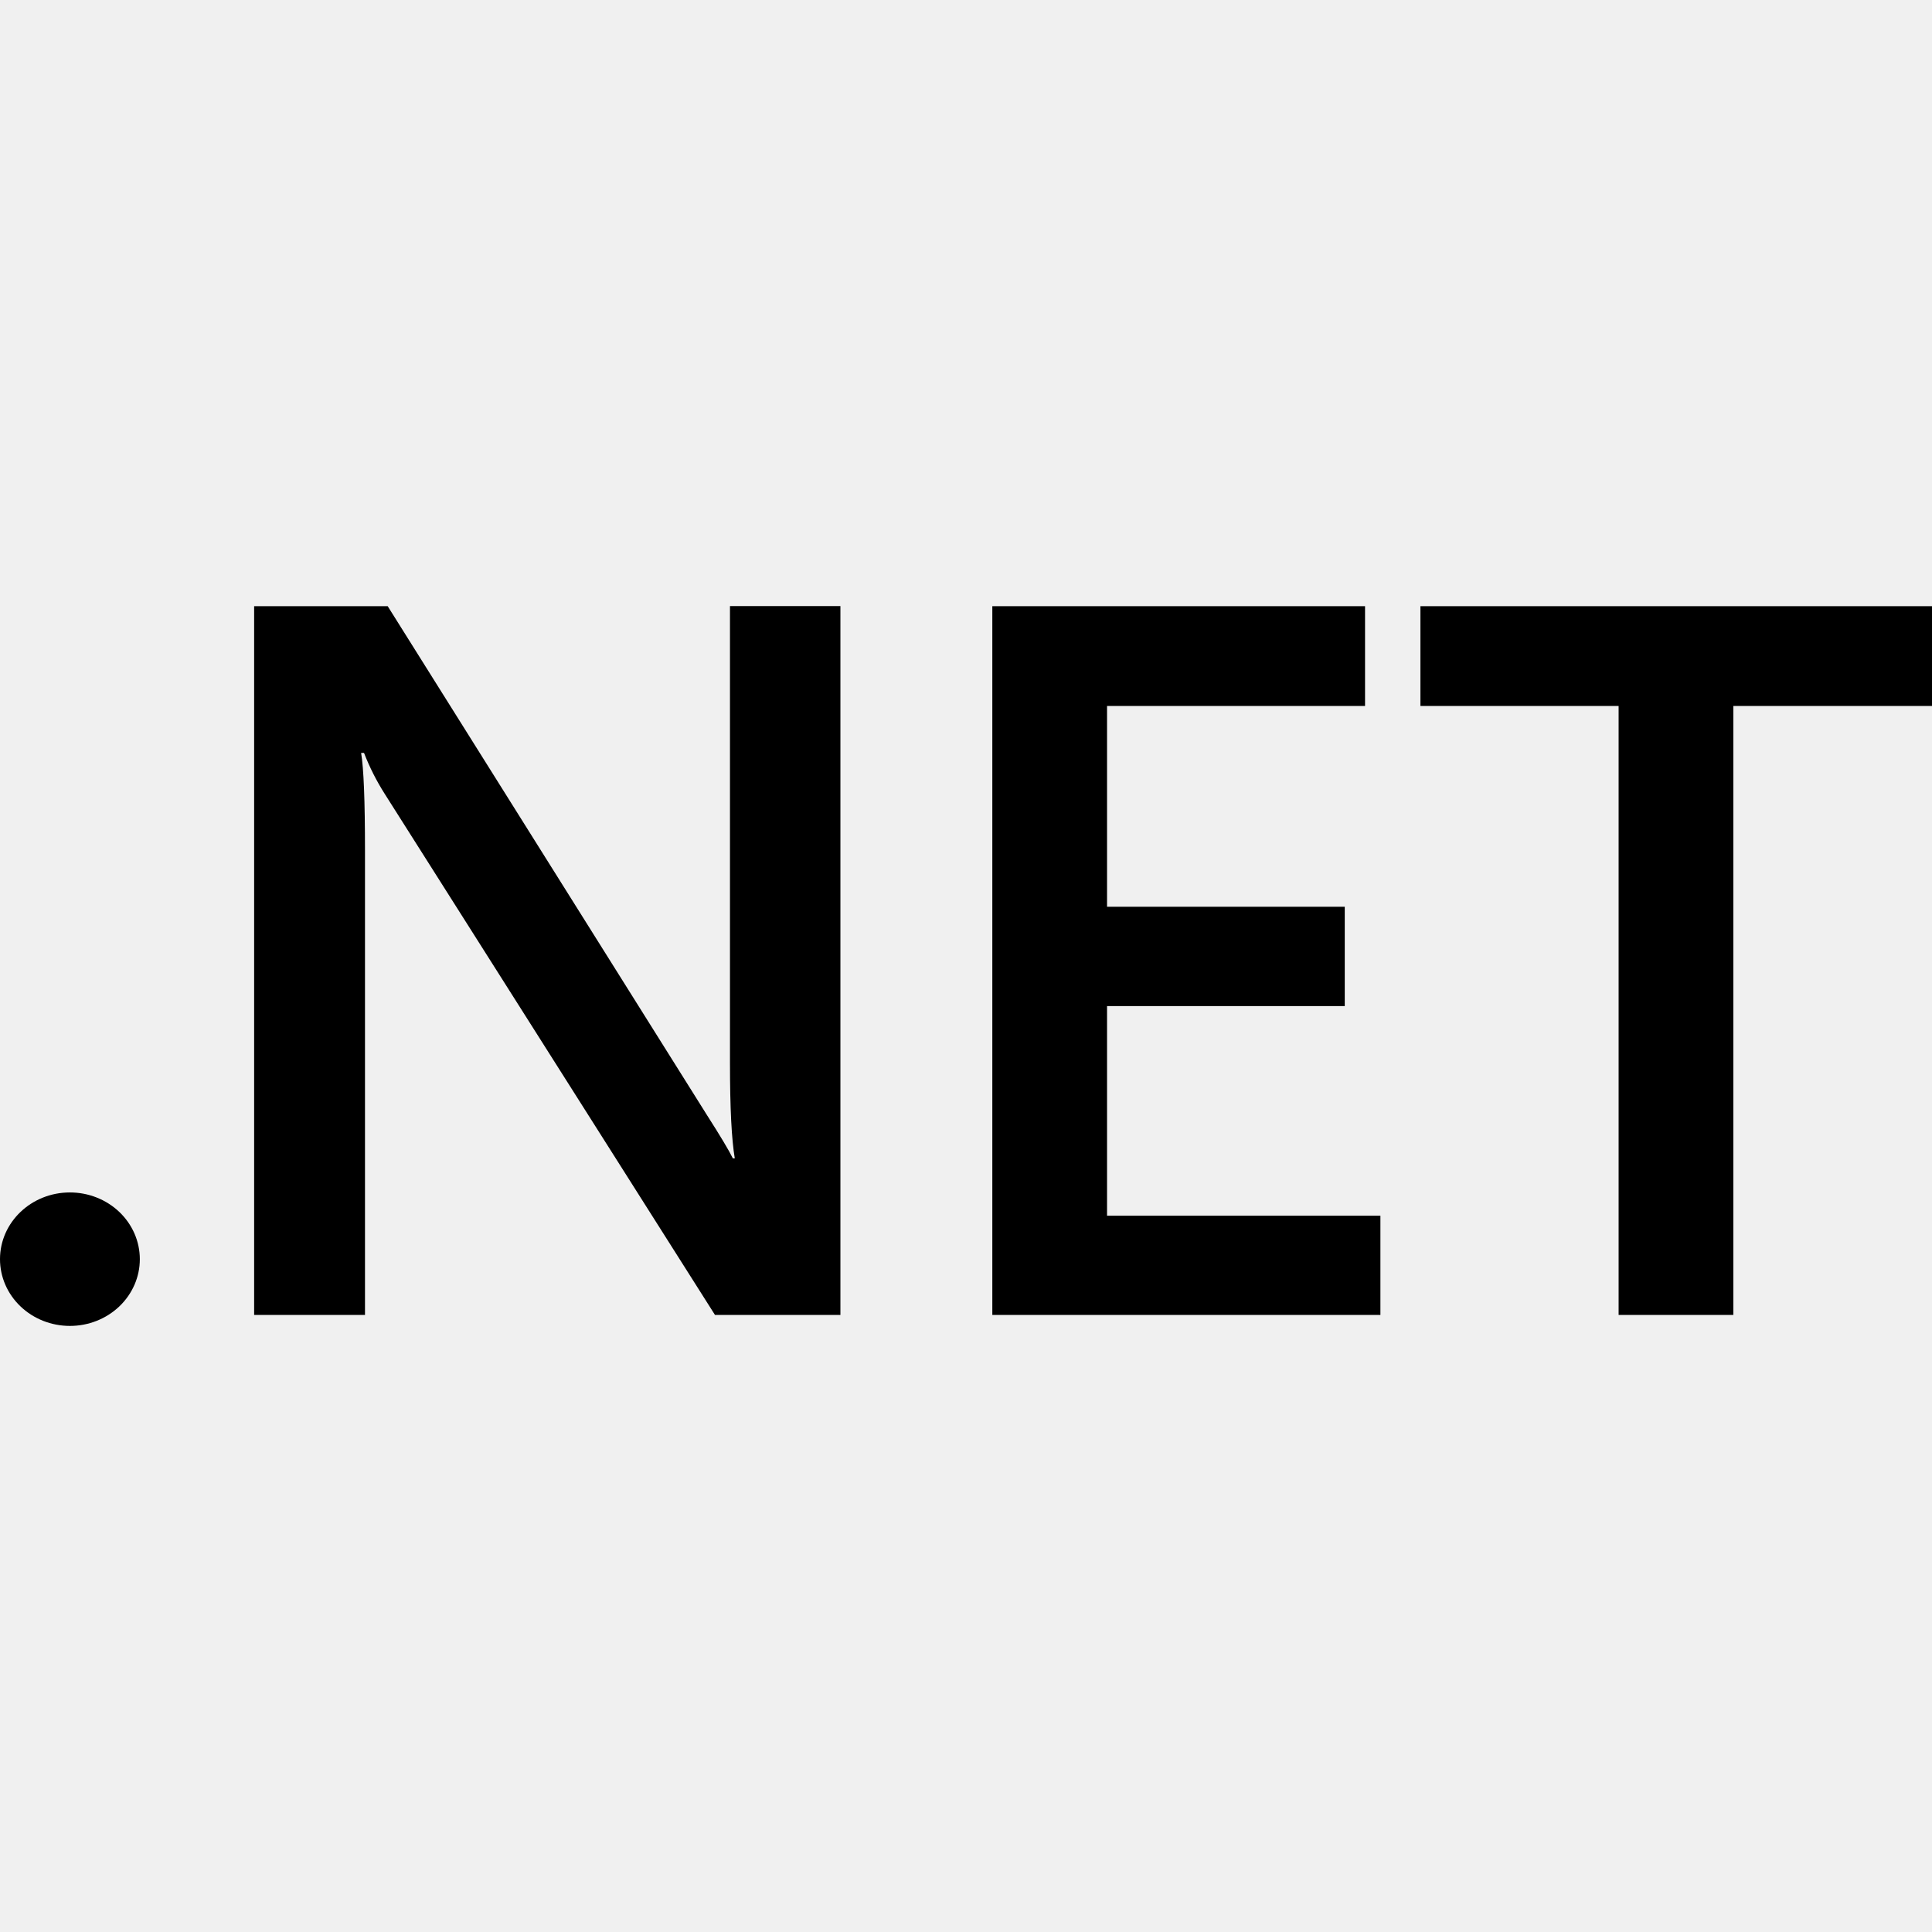
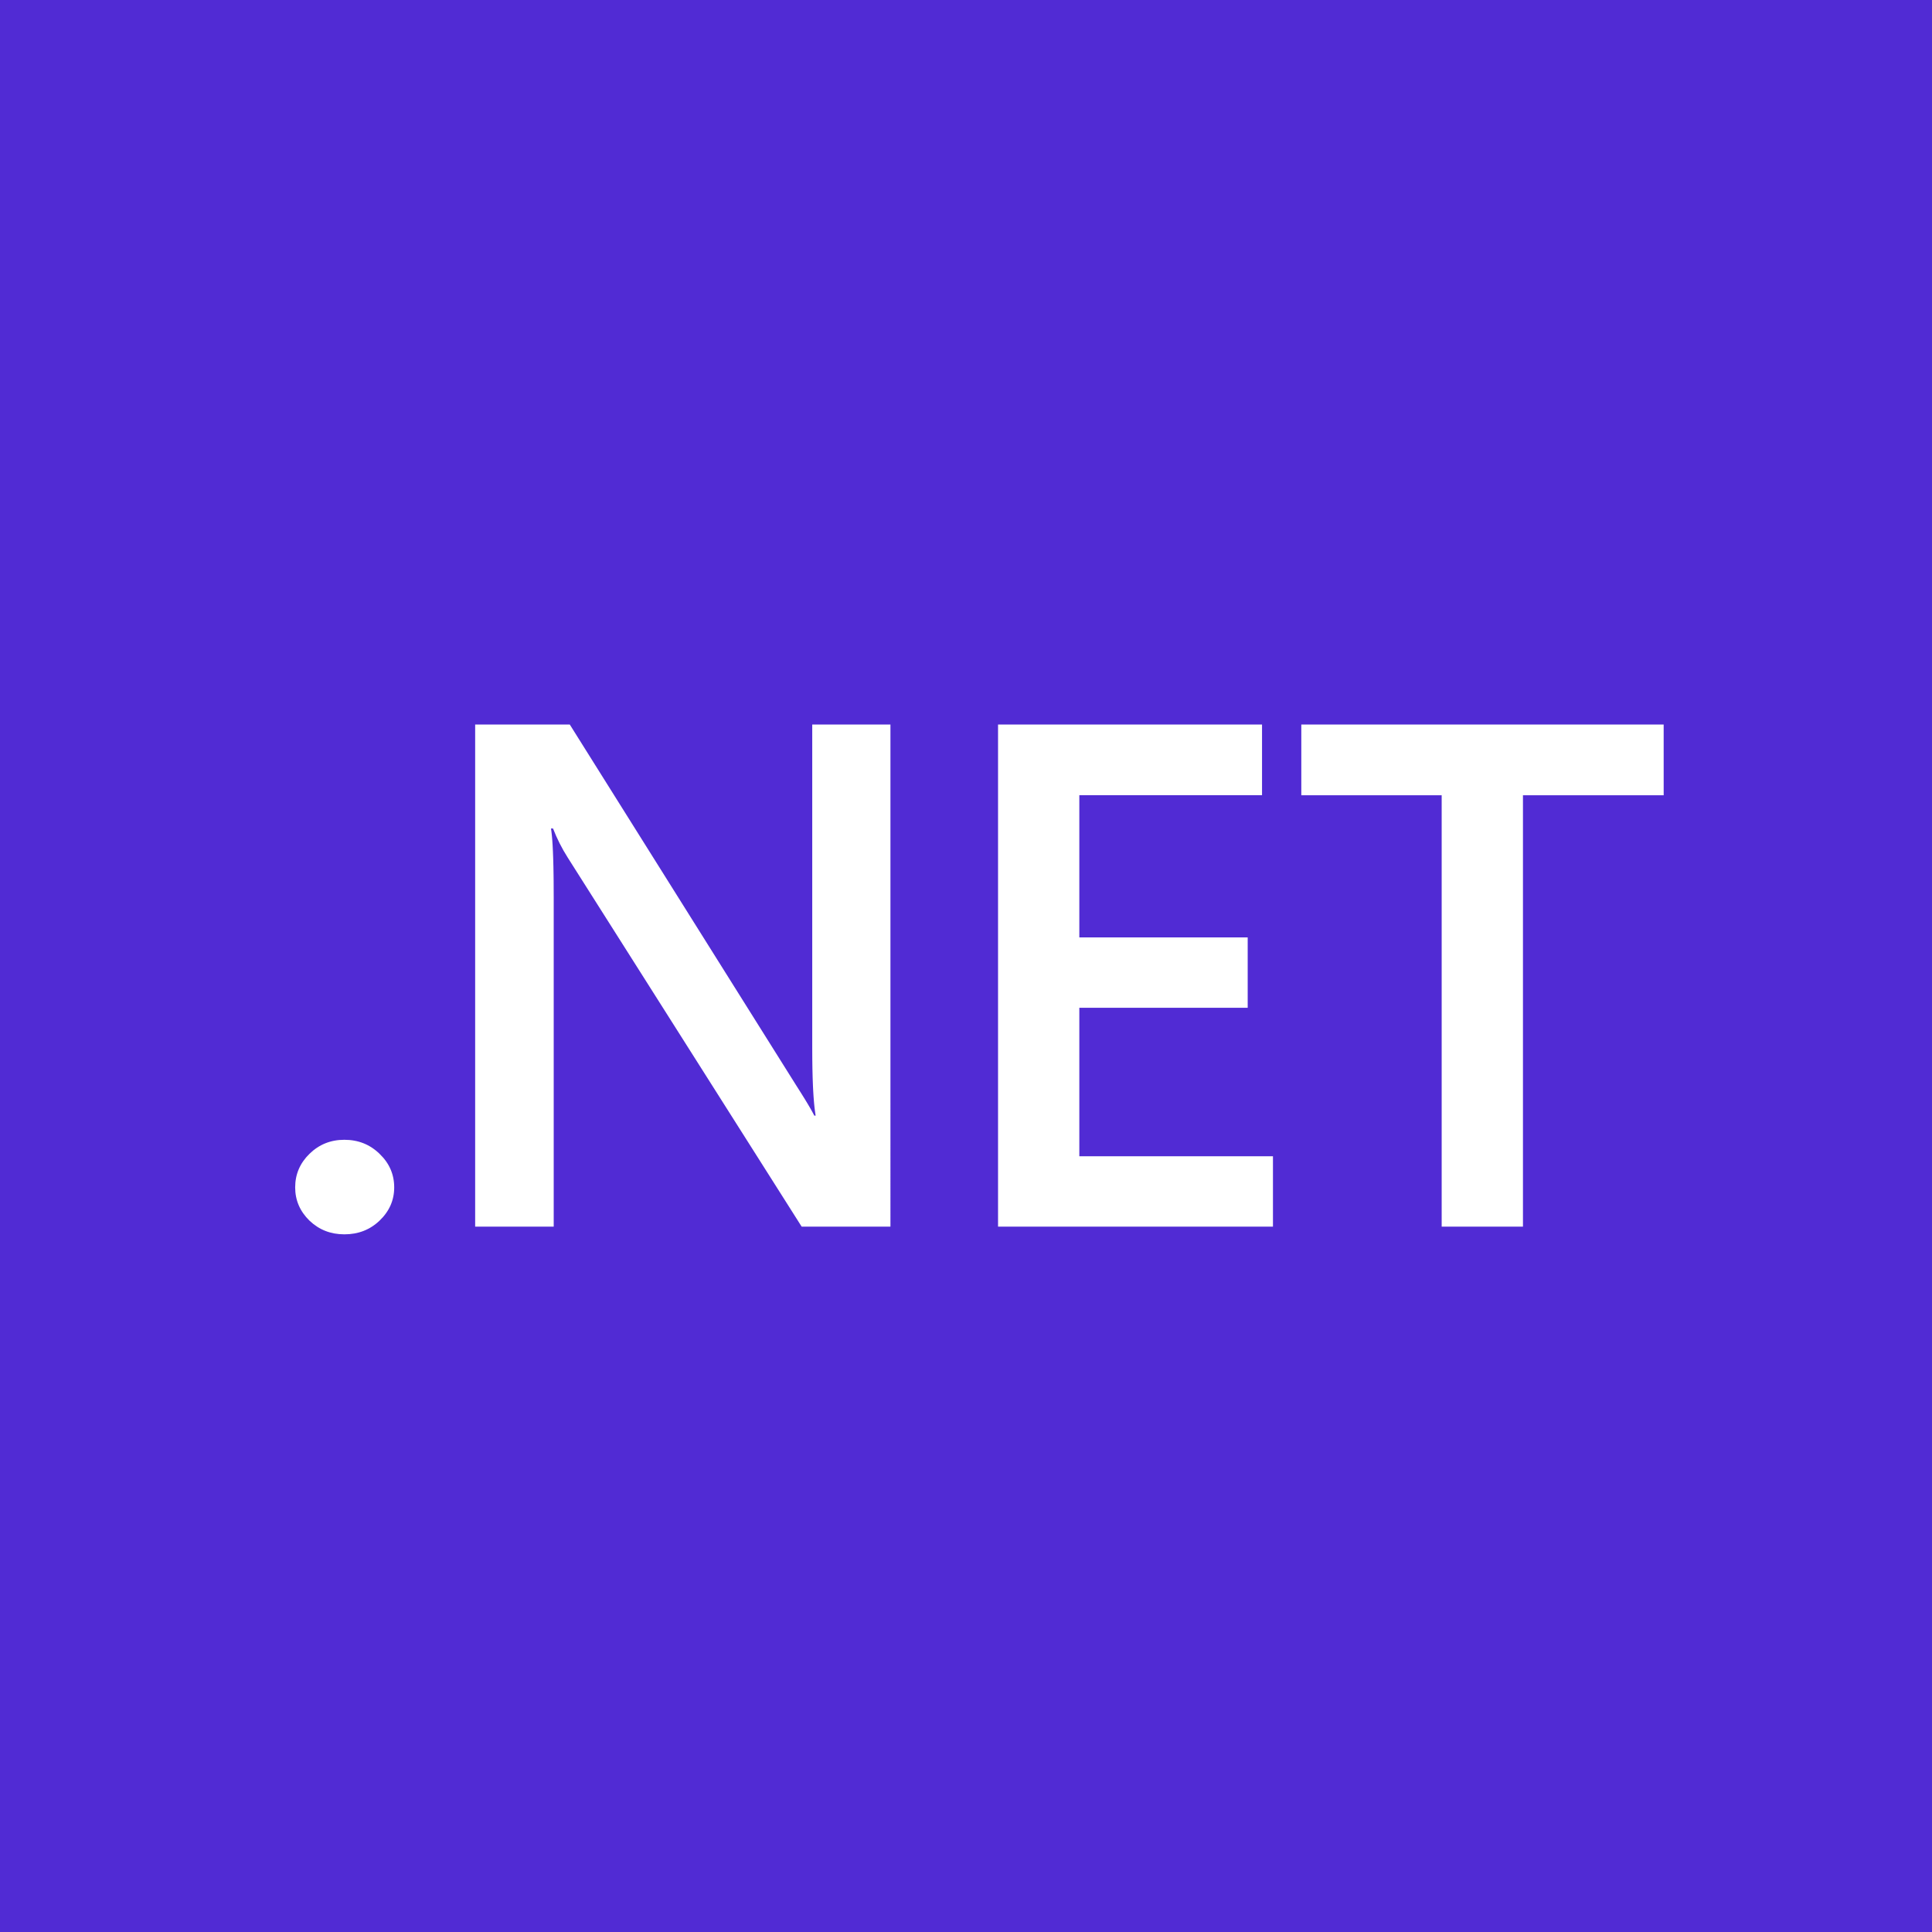
- <svg xmlns="http://www.w3.org/2000/svg" role="img" viewBox="0 0 24 24">
-   <path d="M24 8.77h-2.468v7.565h-1.425V8.77h-2.462V7.53H24zm-6.852 7.565h-4.821V7.53h4.63v1.24h-3.205v2.494h2.953v1.234h-2.953v2.604h3.396zm-6.708 0H8.882L4.78 9.863a2.896 2.896 0 0 1-.258-.51h-.036c.032.189.048.592.048 1.21v5.772H3.157V7.53h1.659l3.965 6.32c.167.261.275.442.323.54h.024c-.04-.233-.06-.629-.06-1.185V7.529h1.372zm-8.703-.693a.868.829 0 0 1-.869.829.868.829 0 0 1-.868-.83.868.829 0 0 1 .868-.828.868.829 0 0 1 .869.829Z" />
+ <svg xmlns="http://www.w3.org/2000/svg" width="1em" height="1em" viewBox="0 0 256 256">
+   <path fill="#512bd4" d="M0 0h256v256H0z" />
+   <path fill="#fff" d="M45.627 163.555q-2.715 0-4.615-1.809q-1.9-1.856-1.901-4.408q0-2.598 1.9-4.454q1.901-1.856 4.616-1.856q2.76 0 4.661 1.856q1.946 1.856 1.946 4.454q0 2.551-1.946 4.408q-1.9 1.81-4.66 1.81m72.361-1.02h-11.765L75.225 113.63a22 22 0 0 1-1.946-3.85h-.272l.047.305l.043.35l.04.393l.038.436l.049.736l.042.832l.035.93l.028 1.028l.02 1.125l.01.805l.01 2.2v43.614H62.961V96h12.535l29.957 47.743l.74 1.169l.477.768l.408.675l.34.583l.19.338l.16.296l.13.255h.18l-.034-.21l-.064-.45l-.06-.493l-.053-.537l-.024-.285l-.046-.602l-.04-.645l-.035-.69l-.042-1.114l-.03-1.212l-.018-1.31l-.006-1.407V96h10.362zm50.685 0h-36.428V96h34.98v9.373h-24.21v18.837h22.31v9.326h-22.31v19.673h25.658zm51.772-57.162H201.8v57.162h-10.77v-57.162h-18.6V96h48.014z" />
</svg>
